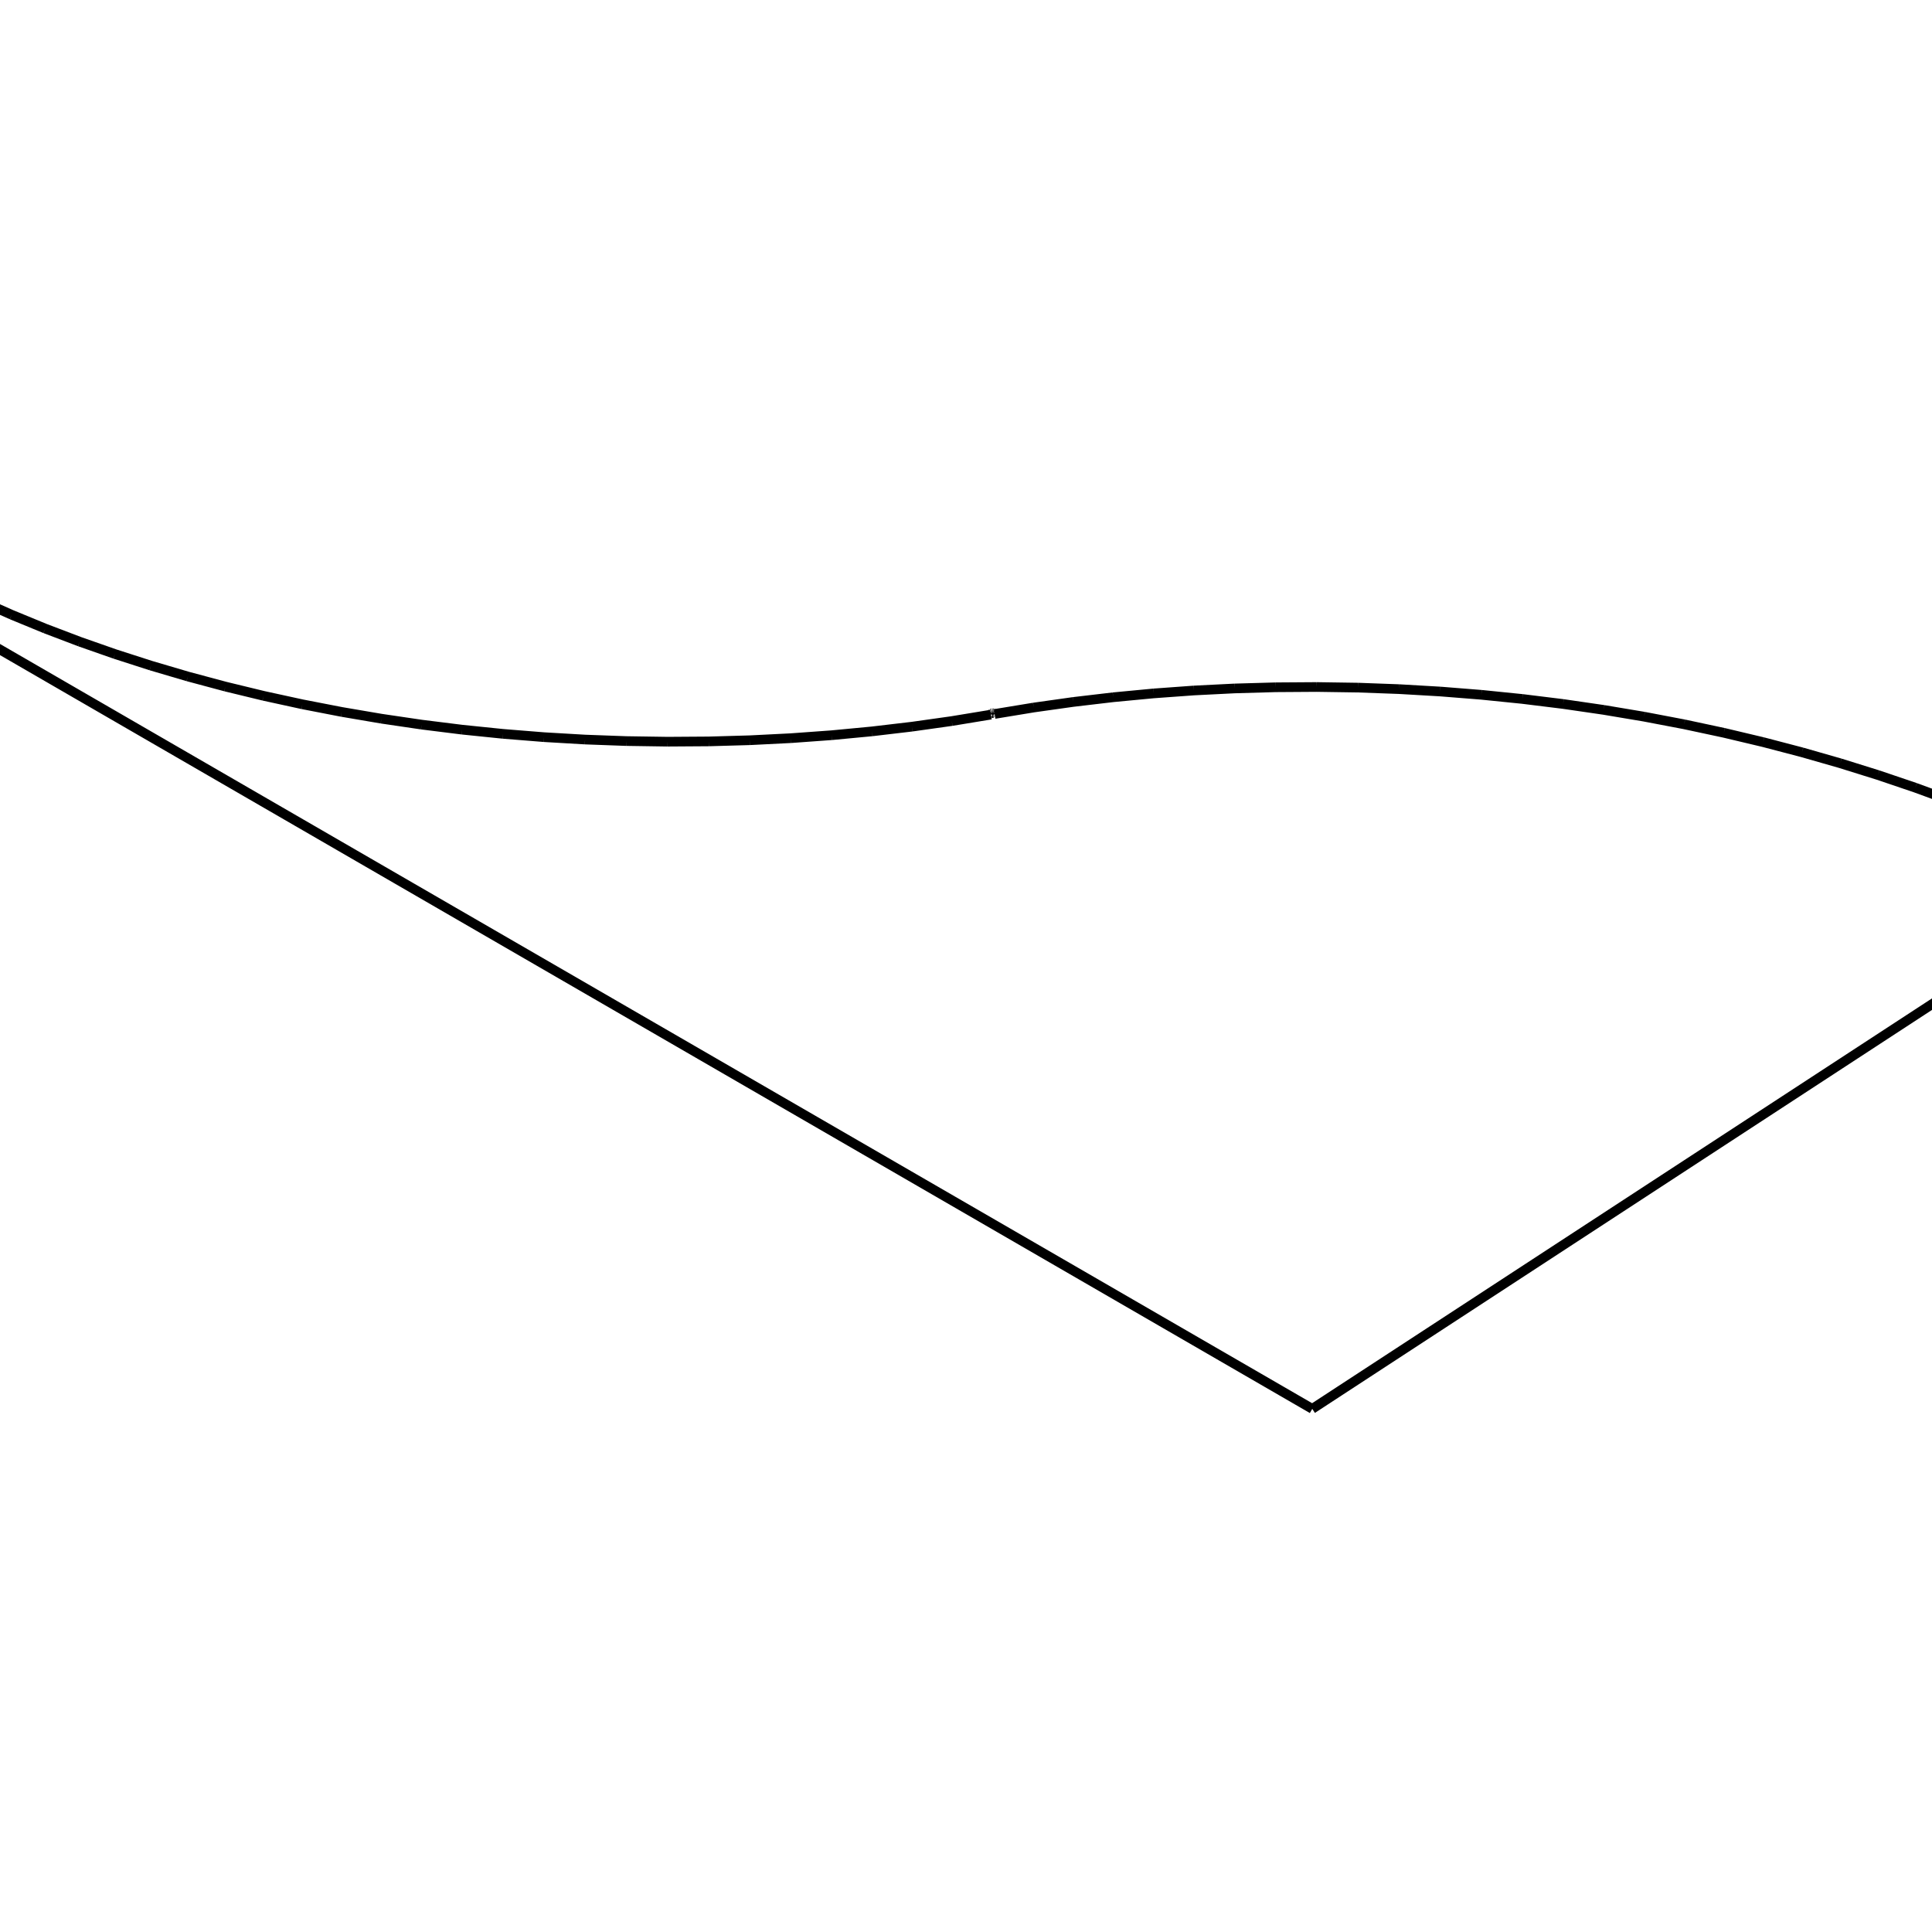
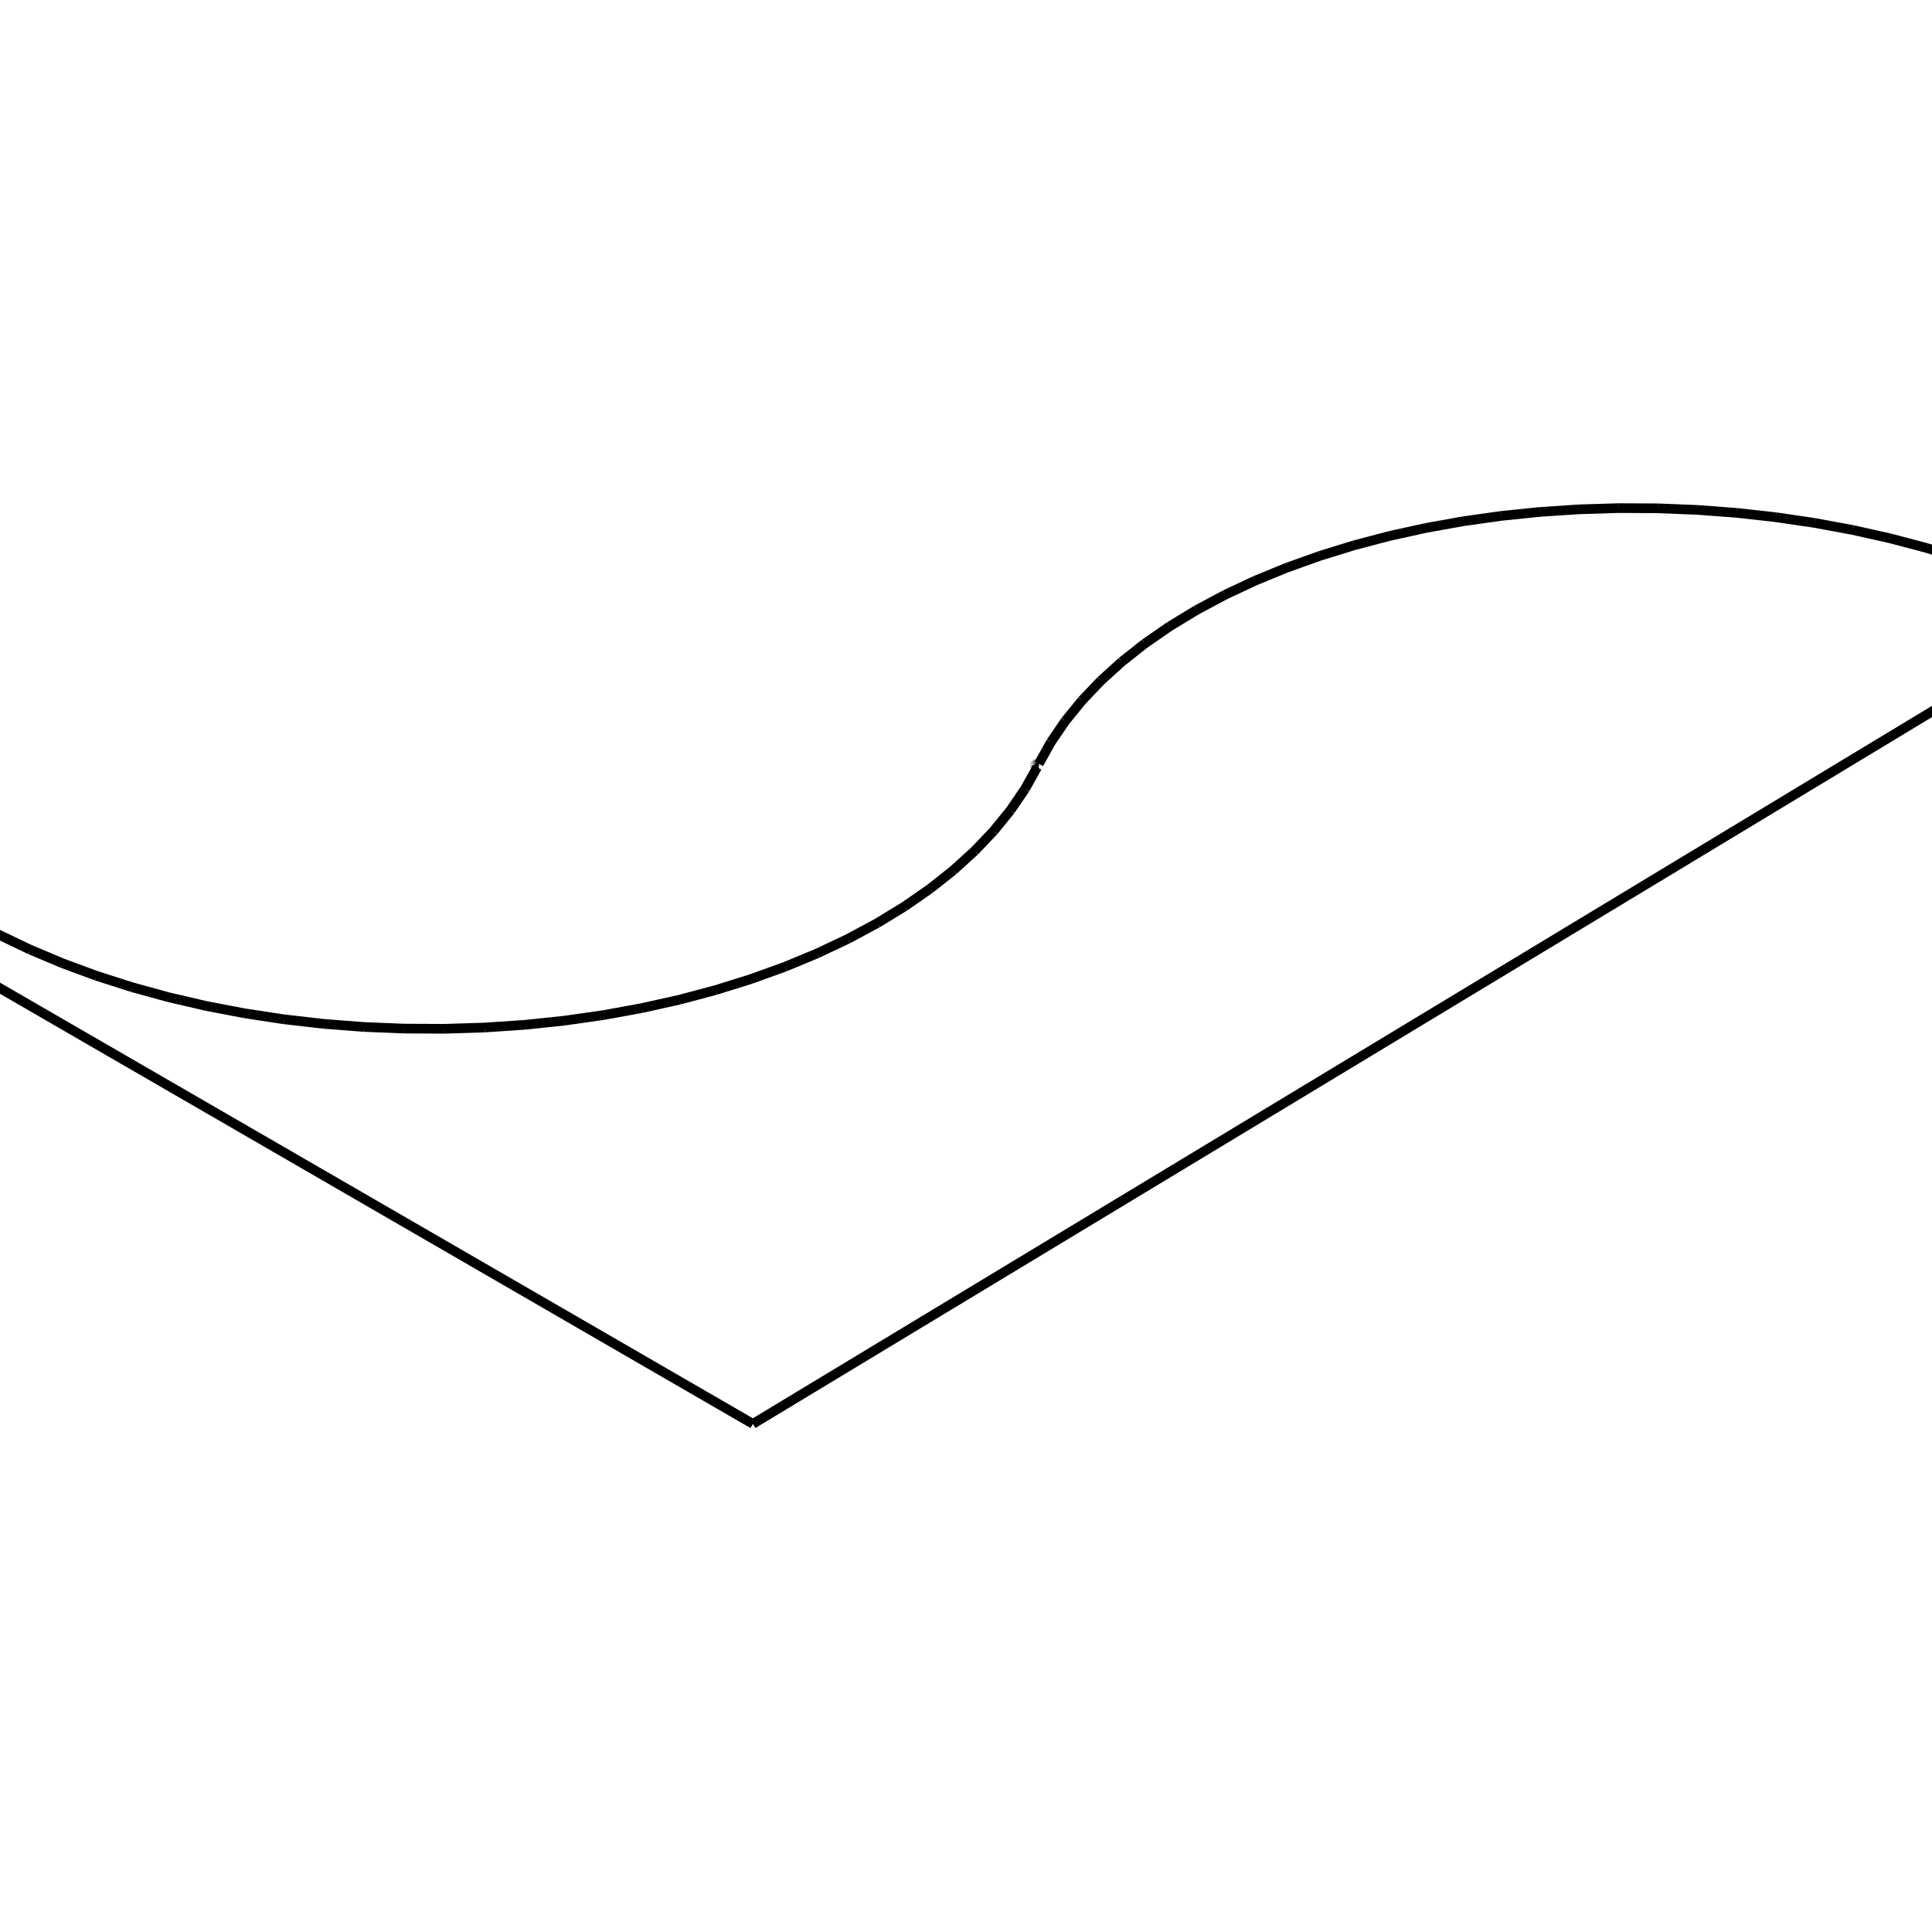
<svg xmlns="http://www.w3.org/2000/svg" viewBox="0 0 800 800">
-   <path d="M554.598,576.054 L554.598,576.054 M554.597,576.055 L554.597,576.055 M554.598,576.054 L554.597,576.055 M554.598,576.054 L554.597,576.055 M543.382,583.379 L543.382,583.379 M554.597,576.055 L543.382,583.379 M554.597,576.055 L543.382,583.379 M-79.217,223.121 L-79.217,223.121 M543.382,583.379 L-79.217,223.121 M543.382,583.379 L-79.217,223.121 M-67.959,216.621 L-67.959,216.621 M-79.217,223.121 L-67.959,216.621 M-79.217,223.121 L-67.959,216.621 M-47.342,228.524 L-47.342,228.524 M-67.959,216.621 L-47.342,228.524 M-67.959,216.621 L-47.342,228.524 M-46.49,229.017 L-46.49,229.017 M-47.342,228.524 L-47.059,228.688 M-47.059,228.688 L-46.775,228.853 M-46.775,228.853 L-46.49,229.017 M-47.342,228.524 L-47.059,228.688 M-47.059,228.688 L-46.775,228.852 M-46.775,228.852 L-46.49,229.017 M410.326,295.908 L410.326,295.908 M-46.49,229.017 L-34.314,235.792 M-34.314,235.792 L-21.685,242.316 M-21.685,242.316 L-8.621,248.58 M-8.621,248.58 L4.858,254.572 M4.858,254.572 L18.734,260.282 M18.734,260.282 L32.987,265.702 M32.987,265.702 L47.596,270.822 M47.596,270.822 L62.54,275.633 M62.54,275.633 L77.796,280.127 M77.796,280.127 L93.342,284.296 M93.342,284.296 L109.153,288.134 M109.153,288.134 L125.207,291.634 M125.207,291.634 L141.479,294.79 M141.479,294.79 L157.943,297.596 M157.943,297.596 L174.575,300.047 M174.575,300.047 L191.349,302.14 M191.349,302.14 L208.239,303.87 M208.239,303.87 L225.218,305.235 M225.218,305.235 L242.261,306.232 M242.261,306.232 L259.34,306.859 M259.34,306.859 L276.43,307.116 M276.43,307.116 L293.502,307.001 M293.502,307.001 L310.532,306.516 M310.532,306.516 L327.492,305.661 M327.492,305.661 L344.355,304.437 M344.355,304.437 L361.096,302.847 M361.096,302.847 L377.688,300.893 M377.688,300.893 L394.107,298.579 M394.107,298.579 L410.326,295.908 M-46.49,229.017 L-34.314,235.792 M-34.314,235.792 L-21.685,242.316 M-21.685,242.316 L-8.621,248.58 M-8.621,248.58 L4.858,254.572 M4.858,254.572 L18.734,260.282 M18.734,260.282 L32.987,265.702 M32.987,265.702 L47.596,270.822 M47.596,270.822 L62.54,275.633 M62.54,275.633 L77.796,280.127 M77.796,280.127 L93.342,284.296 M93.342,284.296 L109.153,288.134 M109.153,288.134 L125.207,291.634 M125.207,291.634 L141.479,294.79 M141.479,294.79 L157.943,297.596 M157.943,297.596 L174.575,300.047 M174.575,300.047 L191.349,302.14 M191.349,302.14 L208.239,303.87 M208.239,303.87 L225.218,305.235 M225.218,305.235 L242.261,306.232 M242.261,306.232 L259.34,306.859 M259.34,306.859 L276.43,307.116 M276.43,307.116 L293.502,307.001 M293.502,307.001 L310.532,306.516 M310.532,306.516 L327.492,305.661 M327.492,305.661 L344.355,304.437 M344.355,304.437 L361.096,302.847 M361.096,302.847 L377.688,300.893 M377.688,300.893 L394.107,298.578 M394.107,298.578 L410.326,295.908 M411.63,295.44 L411.63,295.439 M410.326,295.908 L410.284,295.796 M410.284,295.796 L410.288,295.684 M410.288,295.684 L410.339,295.576 M410.339,295.576 L410.433,295.479 M410.433,295.479 L410.564,295.4 M410.564,295.4 L410.725,295.342 M410.725,295.342 L410.908,295.309 M410.908,295.309 L411.1,295.302 M411.1,295.302 L411.292,295.323 M411.292,295.323 L411.472,295.37 M411.472,295.37 L411.63,295.44 M410.326,295.908 L410.284,295.796 M410.284,295.796 L410.288,295.683 M410.288,295.683 L410.339,295.576 M410.339,295.576 L410.433,295.479 M410.433,295.479 L410.564,295.4 M410.564,295.4 L410.725,295.342 M410.725,295.342 L410.908,295.309 M410.908,295.309 L411.1,295.302 M411.1,295.302 L411.292,295.323 M411.292,295.323 L411.472,295.37 M411.472,295.37 L411.63,295.439 M411.848,295.638 L411.848,295.638 M411.63,295.44 L411.721,295.499 M411.721,295.499 L411.794,295.566 M411.794,295.566 L411.848,295.638 M411.63,295.439 L411.721,295.499 M411.721,295.499 L411.794,295.566 M411.794,295.566 L411.848,295.638 M879.217,364.069 L879.217,364.069 M411.848,295.638 L428.051,292.97 M428.051,292.97 L444.428,290.662 M444.428,290.662 L460.959,288.716 M460.959,288.716 L477.624,287.134 M477.624,287.134 L494.404,285.918 M494.404,285.918 L511.279,285.069 M511.279,285.069 L528.227,284.587 M528.227,284.587 L545.231,284.474 M545.231,284.474 L562.268,284.728 M562.268,284.728 L579.319,285.351 M579.319,285.351 L596.364,286.342 M596.364,286.342 L613.382,287.698 M613.382,287.698 L630.354,289.42 M630.354,289.42 L647.258,291.505 M647.258,291.505 L664.075,293.951 M664.075,293.951 L680.785,296.757 M680.785,296.757 L697.367,299.918 M697.367,299.918 L713.802,303.432 M713.802,303.432 L730.069,307.294 M730.069,307.294 L746.148,311.502 M746.148,311.502 L762.021,316.051 M762.021,316.051 L777.666,320.936 M777.666,320.936 L793.065,326.153 M793.065,326.153 L808.199,331.694 M808.199,331.694 L823.048,337.556 M823.048,337.556 L837.592,343.731 M837.592,343.731 L851.815,350.213 M851.815,350.213 L865.696,356.994 M865.696,356.994 L879.217,364.069 M411.848,295.638 L428.051,292.97 M428.051,292.97 L444.428,290.662 M444.428,290.662 L460.959,288.716 M460.959,288.716 L477.624,287.134 M477.624,287.134 L494.404,285.918 M494.404,285.918 L511.279,285.069 M511.279,285.069 L528.227,284.587 M528.227,284.587 L545.231,284.473 M545.231,284.473 L562.268,284.728 M562.268,284.728 L579.319,285.351 M579.319,285.351 L596.364,286.341 M596.364,286.341 L613.382,287.698 M613.382,287.698 L630.354,289.42 M630.354,289.42 L647.258,291.505 M647.258,291.505 L664.075,293.951 M664.075,293.951 L680.785,296.756 M680.785,296.756 L697.367,299.918 M697.367,299.918 L713.802,303.431 M713.802,303.431 L730.069,307.294 M730.069,307.294 L746.148,311.502 M746.148,311.502 L762.021,316.051 M762.021,316.051 L777.666,320.936 M777.666,320.936 L793.065,326.152 M793.065,326.152 L808.199,331.694 M808.199,331.694 L823.048,337.556 M823.048,337.556 L837.592,343.731 M837.592,343.731 L851.815,350.212 M851.815,350.212 L865.696,356.994 M865.696,356.994 L879.217,364.069 M879.217,364.069 L554.598,576.054 M879.217,364.069 L554.598,576.054" stroke="black" stroke-width="4" fill="red" />
+   <path d="M866.528,254.41 L866.528,254.409 M504.776,472.982 L504.776,472.982 M866.528,254.41 L504.776,472.982 M866.528,254.409 L504.776,472.982 M330.275,578.416 L330.275,578.416 M504.776,472.982 L330.275,578.416 M504.776,472.982 L330.275,578.416 M330.273,578.417 L330.273,578.417 M330.275,578.416 L330.273,578.417 M330.275,578.416 L330.273,578.417 M311.769,589.597 L311.769,589.597 M330.273,578.417 L311.769,589.597 M330.273,578.417 L311.769,589.597 M-66.528,370.701 L-66.528,370.7 M311.769,589.597 L-66.528,370.701 M311.769,589.597 L-66.528,370.7 M-48.014,360.011 L-48.014,360.011 M-66.528,370.701 L-48.014,360.011 M-66.528,370.7 L-48.014,360.011 M-13.548,379.91 L-13.548,379.91 M-48.014,360.011 L-13.548,379.91 M-48.014,360.011 L-13.548,379.91 M-12.71,380.396 L-12.71,380.396 M-13.548,379.91 L-13.269,380.072 M-13.269,380.072 L-12.989,380.234 M-12.989,380.234 L-12.71,380.396 M-13.548,379.91 L-13.269,380.072 M-13.269,380.072 L-12.989,380.234 M-12.989,380.234 L-12.71,380.396 M429.452,317.702 L429.452,317.702 M-12.71,380.396 L-0.535,387.002 M-0.535,387.002 L12.339,393.166 M12.339,393.166 L25.864,398.864 M25.864,398.864 L39.985,404.071 M39.985,404.071 L54.646,408.766 M54.646,408.766 L69.791,412.929 M69.791,412.929 L85.357,416.543 M85.357,416.543 L101.283,419.592 M101.283,419.592 L117.505,422.063 M117.505,422.063 L133.957,423.947 M133.957,423.947 L150.573,425.234 M150.573,425.234 L167.286,425.92 M167.286,425.92 L184.027,426.002 M184.027,426.002 L200.73,425.48 M200.73,425.48 L217.326,424.355 M217.326,424.355 L233.749,422.632 M233.749,422.632 L249.932,420.319 M249.932,420.319 L265.809,417.425 M265.809,417.425 L281.318,413.963 M281.318,413.963 L296.395,409.948 M296.395,409.948 L310.981,405.395 M310.981,405.395 L325.017,400.325 M325.017,400.325 L338.448,394.758 M338.448,394.758 L351.222,388.717 M351.222,388.717 L363.288,382.228 M363.288,382.228 L374.599,375.318 M374.599,375.318 L385.112,368.014 M385.112,368.014 L394.788,360.348 M394.788,360.348 L403.588,352.349 M403.588,352.349 L411.482,344.052 M411.482,344.052 L418.44,335.488 M418.44,335.488 L424.437,326.693 M424.437,326.693 L429.452,317.702 M-12.71,380.396 L-0.535,387.002 M-0.535,387.002 L12.339,393.166 M12.339,393.166 L25.864,398.864 M25.864,398.864 L39.985,404.071 M39.985,404.071 L54.646,408.766 M54.646,408.766 L69.791,412.929 M69.791,412.929 L85.357,416.543 M85.357,416.543 L101.283,419.591 M101.283,419.591 L117.505,422.063 M117.505,422.063 L133.957,423.946 M133.957,423.946 L150.573,425.234 M150.573,425.234 L167.286,425.92 M167.286,425.92 L184.027,426.002 M184.027,426.002 L200.73,425.479 M200.73,425.479 L217.326,424.354 M217.326,424.354 L233.749,422.632 M233.749,422.632 L249.932,420.319 M249.932,420.319 L265.809,417.425 M265.809,417.425 L281.318,413.963 M281.318,413.963 L296.395,409.948 M296.395,409.948 L310.981,405.395 M310.981,405.395 L325.017,400.325 M325.017,400.325 L338.448,394.758 M338.448,394.758 L351.222,388.717 M351.222,388.717 L363.288,382.228 M363.288,382.228 L374.599,375.318 M374.599,375.318 L385.112,368.014 M385.112,368.014 L394.788,360.348 M394.788,360.348 L403.588,352.349 M403.588,352.349 L411.482,344.052 M411.482,344.052 L418.44,335.488 M418.44,335.488 L424.437,326.693 M424.437,326.693 L429.452,317.702 M428.91,317.517 L428.91,317.517 M429.452,317.702 L429.255,317.657 M429.255,317.657 L429.073,317.595 M429.073,317.595 L428.91,317.517 M429.452,317.702 L429.255,317.657 M429.255,317.657 L429.073,317.595 M429.073,317.595 L428.91,317.517 M430.156,316.274 L430.156,316.274 M428.91,317.517 L428.709,317.375 M428.709,317.375 L428.572,317.211 M428.572,317.211 L428.507,317.033 M428.507,317.033 L428.517,316.853 M428.517,316.853 L428.602,316.681 M428.602,316.681 L428.756,316.527 M428.756,316.527 L428.972,316.399 M428.972,316.399 L429.236,316.306 M429.236,316.306 L429.533,316.252 M429.533,316.252 L429.846,316.241 M429.846,316.241 L430.156,316.274 M428.91,317.517 L428.709,317.375 M428.709,317.375 L428.572,317.21 M428.572,317.21 L428.507,317.033 M428.507,317.033 L428.517,316.853 M428.517,316.853 L428.602,316.681 M428.602,316.681 L428.756,316.526 M428.756,316.526 L428.972,316.399 M428.972,316.399 L429.236,316.305 M429.236,316.305 L429.533,316.252 M429.533,316.252 L429.846,316.241 M429.846,316.241 L430.156,316.274 M430.156,316.274 L435.16,307.302 M435.16,307.302 L441.124,298.559 M441.124,298.559 L448.023,290.077 M448.023,290.077 L455.827,281.886 M455.827,281.886 L464.506,274.018 M464.506,274.018 L474.024,266.5 M474.024,266.5 L484.344,259.361 M484.344,259.361 L495.425,252.626 M495.425,252.626 L507.225,246.319 M507.225,246.319 L519.698,240.463 M519.698,240.463 L532.797,235.078 M532.797,235.078 L546.471,230.185 M546.471,230.185 L560.67,225.801 M560.67,225.801 L575.34,221.94 M575.34,221.94 L590.426,218.616 M590.426,218.616 L605.873,215.842 M605.873,215.842 L621.623,213.627 M621.623,213.627 L637.617,211.979 M637.617,211.979 L653.798,210.903 M653.798,210.903 L670.104,210.403 M670.104,210.403 L686.477,210.481 M686.477,210.481 L702.856,211.137 M702.856,211.137 L719.18,212.369 M719.18,212.369 L735.39,214.172 M735.39,214.172 L751.426,216.539 M751.426,216.539 L767.228,219.463 M767.228,219.463 L782.738,222.933 M782.738,222.933 L797.899,226.938 M797.899,226.938 L812.654,231.462 M812.654,231.462 L826.947,236.49 M826.947,236.49 L840.725,242.004 M840.725,242.004 L853.935,247.984 M853.935,247.984 L866.528,254.41 M430.156,316.274 L435.16,307.302 M435.16,307.302 L441.124,298.559 M441.124,298.559 L448.023,290.077 M448.023,290.077 L455.827,281.886 M455.827,281.886 L464.506,274.018 M464.506,274.018 L474.024,266.5 M474.024,266.5 L484.344,259.361 M484.344,259.361 L495.425,252.625 M495.425,252.625 L507.225,246.318 M507.225,246.318 L519.698,240.462 M519.698,240.462 L532.797,235.078 M532.797,235.078 L546.471,230.185 M546.471,230.185 L560.67,225.8 M560.67,225.8 L575.34,221.939 M575.34,221.939 L590.426,218.616 M590.426,218.616 L605.873,215.842 M605.873,215.842 L621.623,213.627 M621.623,213.627 L637.617,211.978 M637.617,211.978 L653.798,210.902 M653.798,210.902 L670.104,210.403 M670.104,210.403 L686.477,210.481 M686.477,210.481 L702.856,211.137 M702.856,211.137 L719.18,212.369 M719.18,212.369 L735.39,214.171 M735.39,214.171 L751.426,216.539 M751.426,216.539 L767.228,219.463 M767.228,219.463 L782.738,222.933 M782.738,222.933 L797.899,226.937 M797.899,226.937 L812.654,231.462 M812.654,231.462 L826.947,236.49 M826.947,236.49 L840.725,242.004 M840.725,242.004 L853.935,247.984 M853.935,247.984 L866.528,254.409" stroke="black" stroke-width="4" fill="red" />
</svg>
